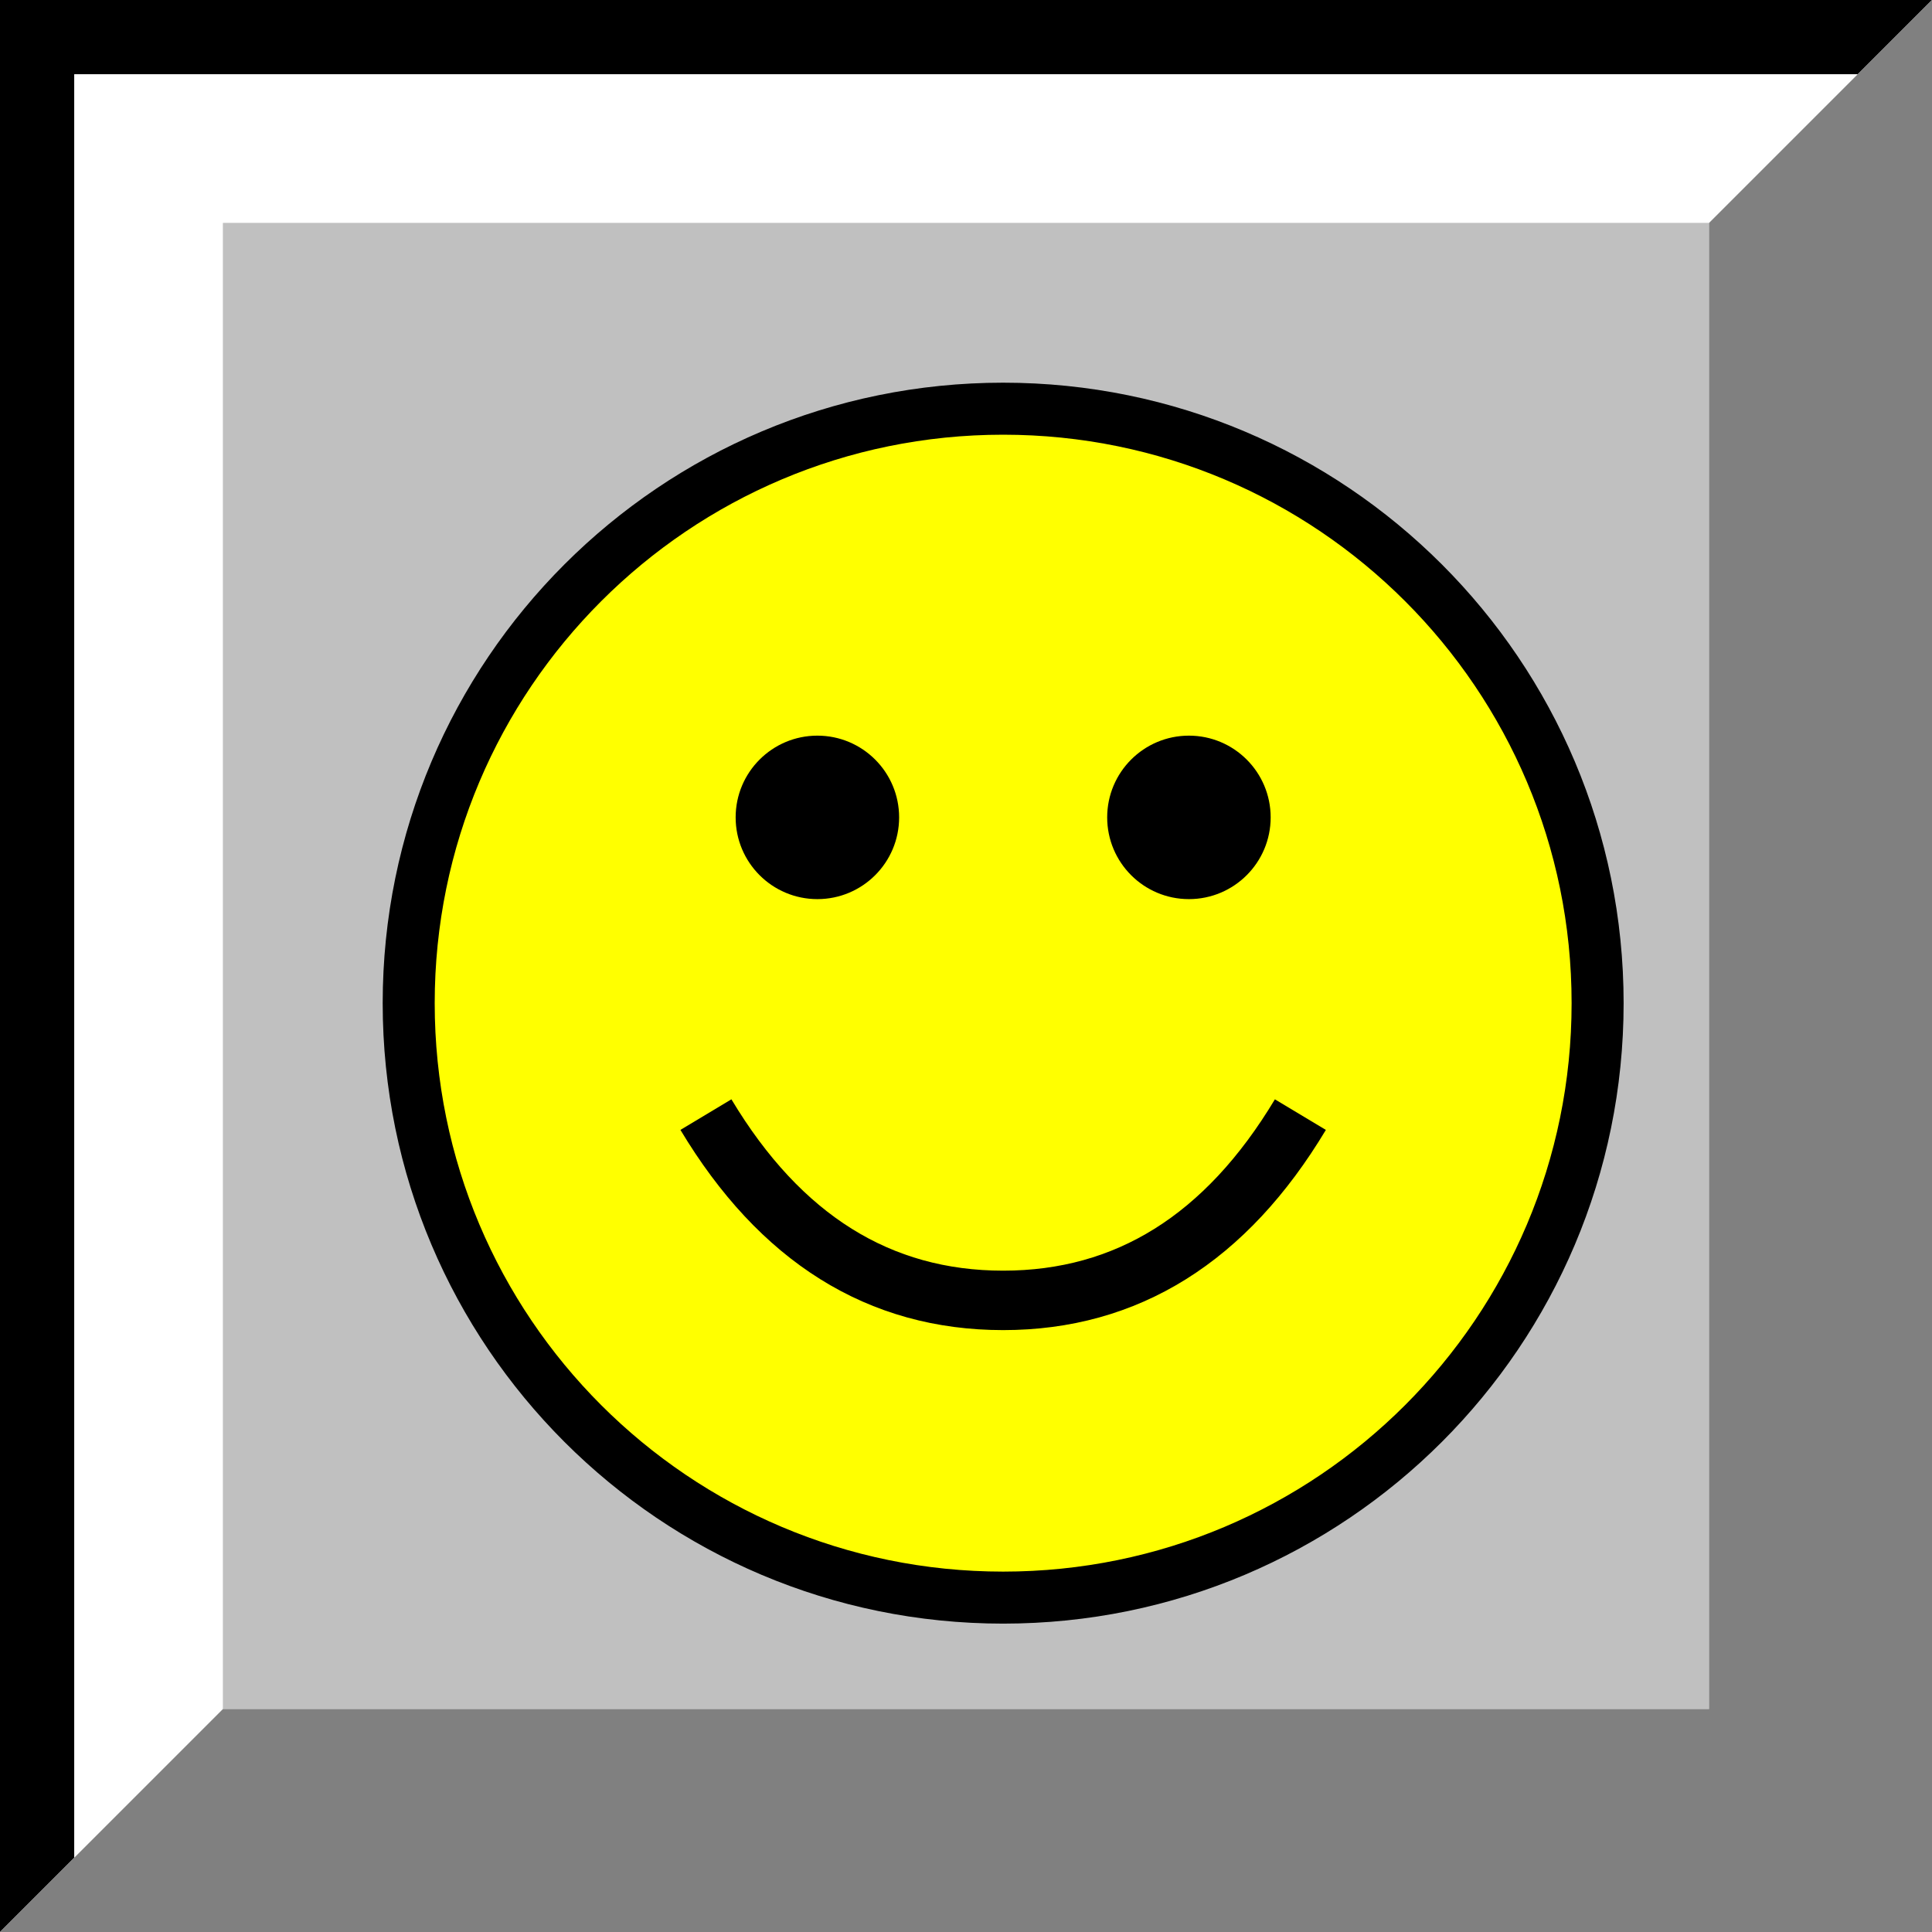
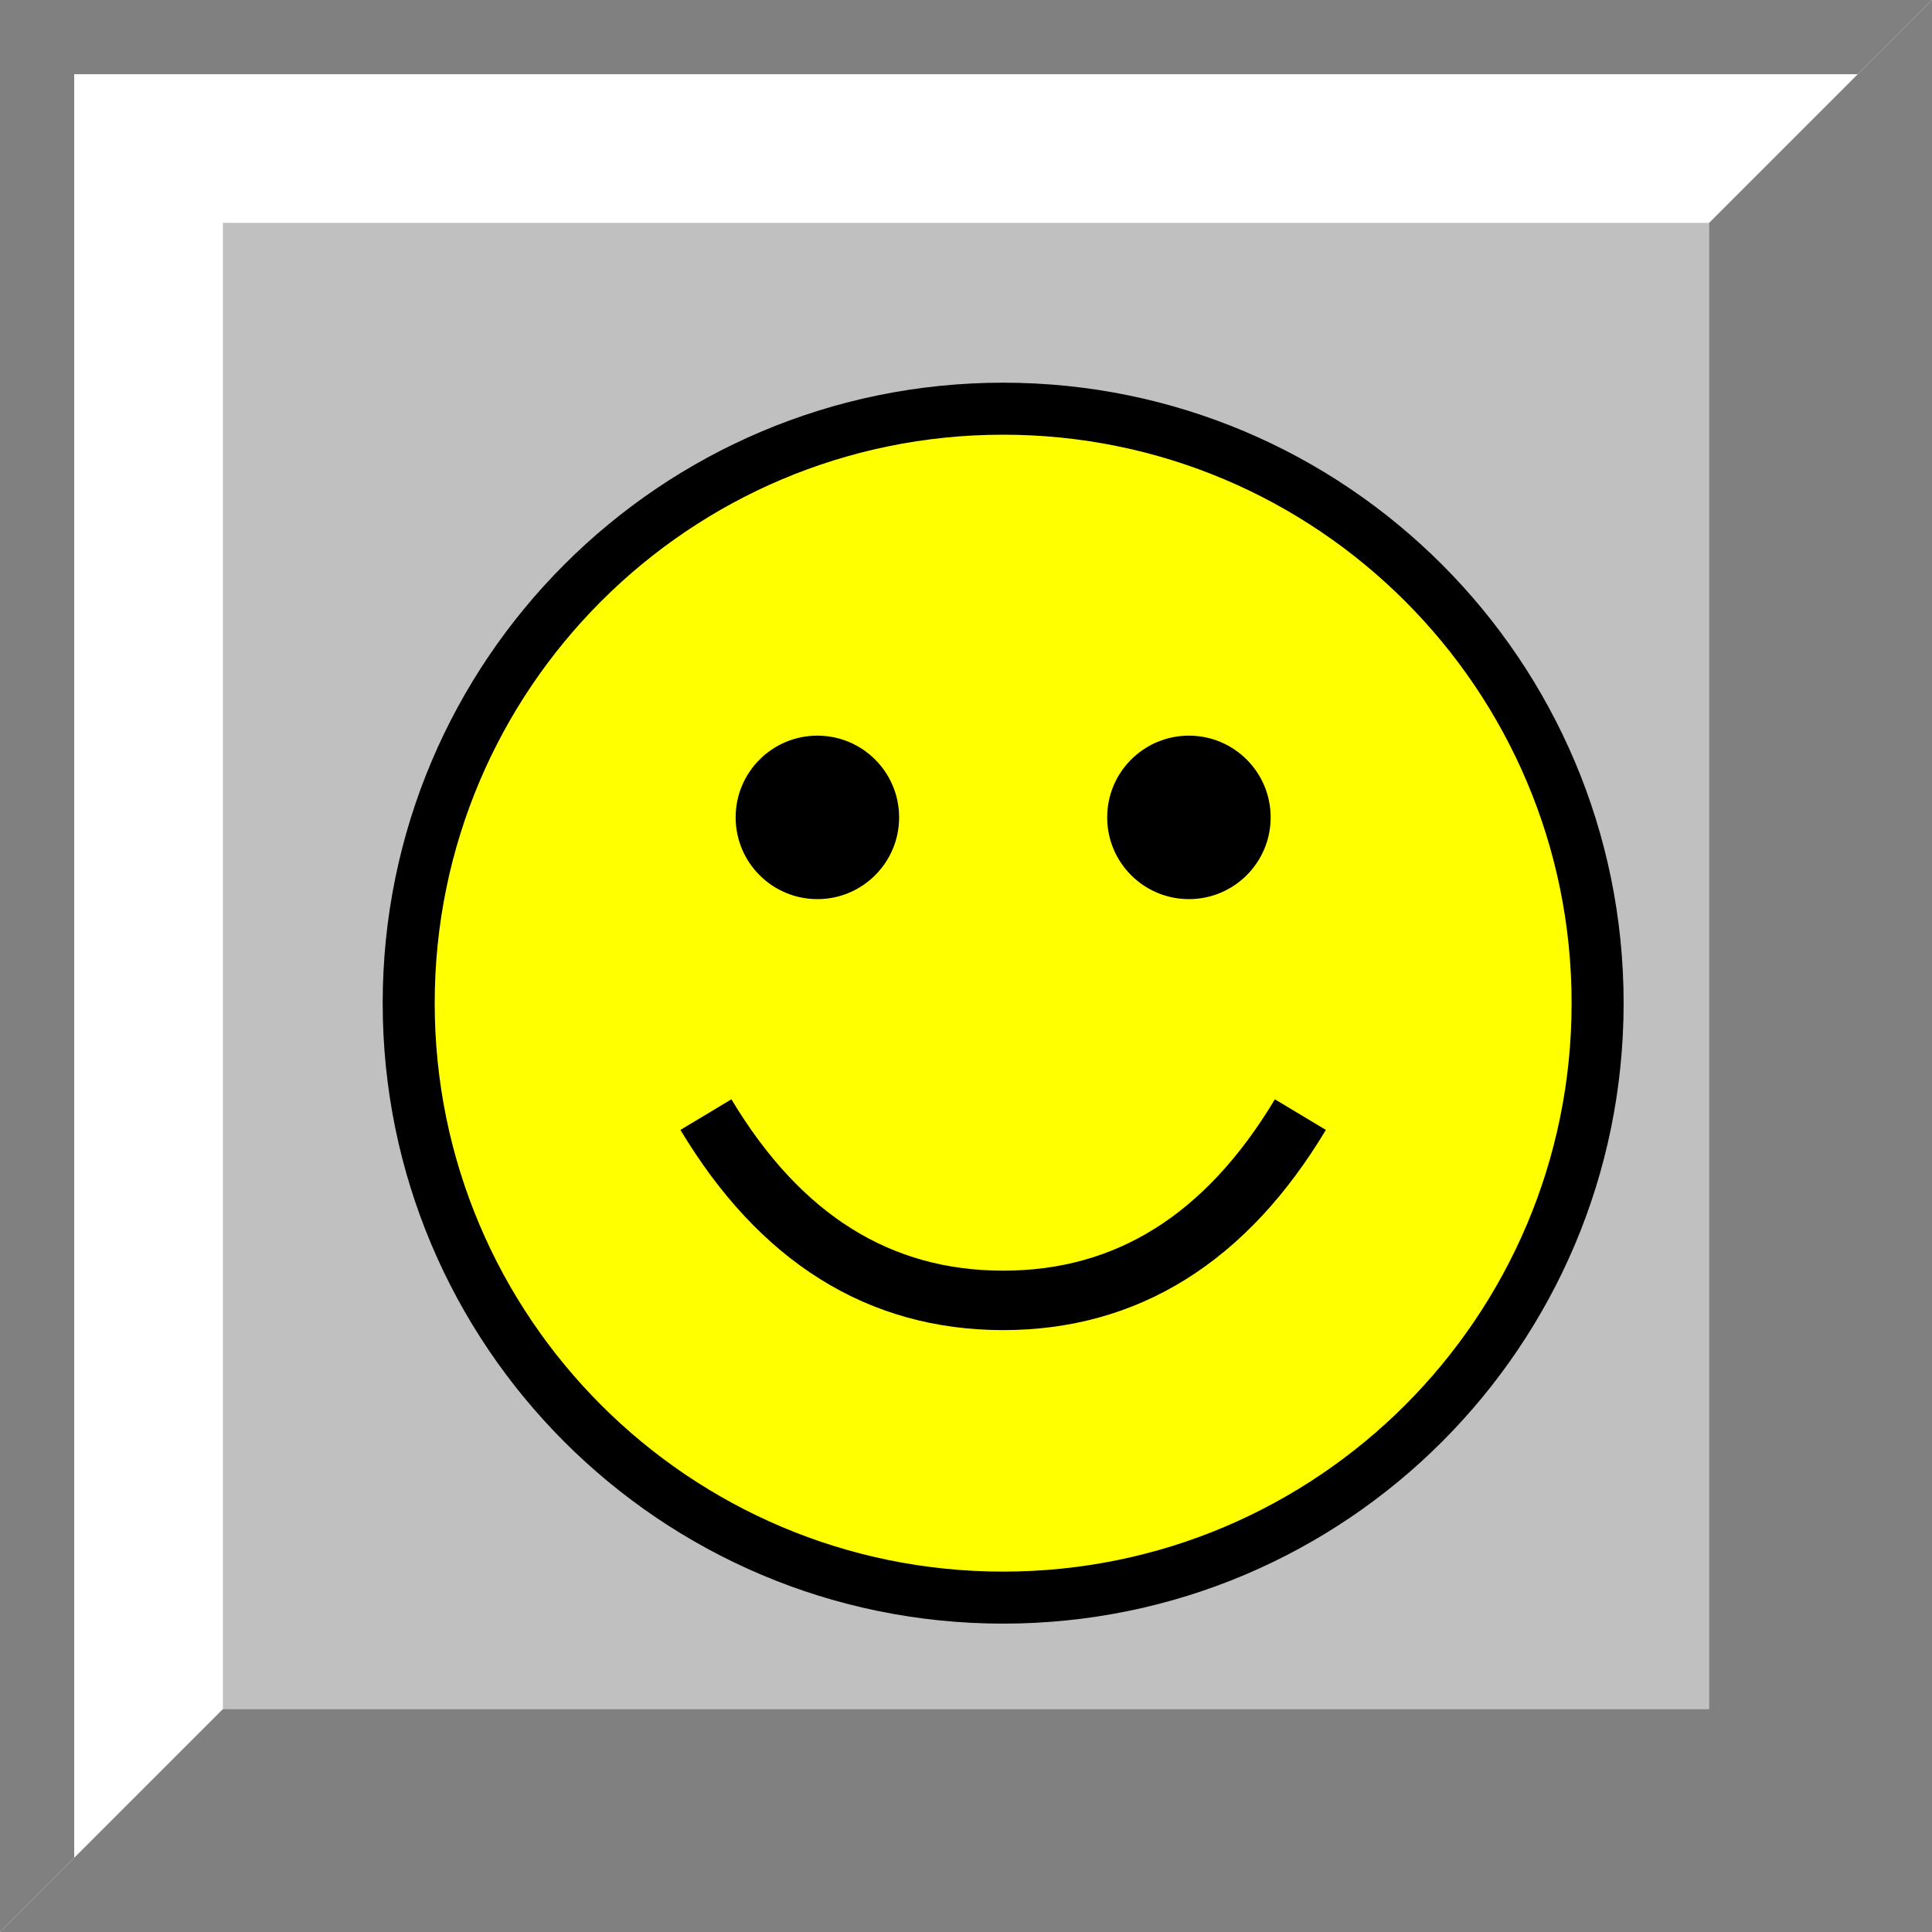
<svg xmlns="http://www.w3.org/2000/svg" width="260" height="260">
-   <polygon points="0,0 260,0 250,10 10,10 10,250 0,260" fill="#000000" />
+   <polygon points="0,0 260,0 250,10 10,10 10,250 0,260" fill="#808080" />
  <polygon points="10,10 250,10 230,30 30,30 30,230 10,250" fill="#ffffff" />
  <rect x="30" y="30" width="200" height="200" fill="#c0c0c0" />
  <polygon points="260,260 0,260 30,230 230,230 230,30 260,0" fill="#808080" />
  <circle cx="135" cy="135" r="80" stroke-width="7" stroke="#000000" fill="#ffff00" />
  <path d="M 95 150 Q 110 175, 135 175 T 175 150" fill="transparent" stroke="#000000" stroke-width="8" />
  <circle cx="110" cy="110" r="11" fill="#000000" />
  <circle cx="160" cy="110" r="11" fill="#000000" />
</svg>
